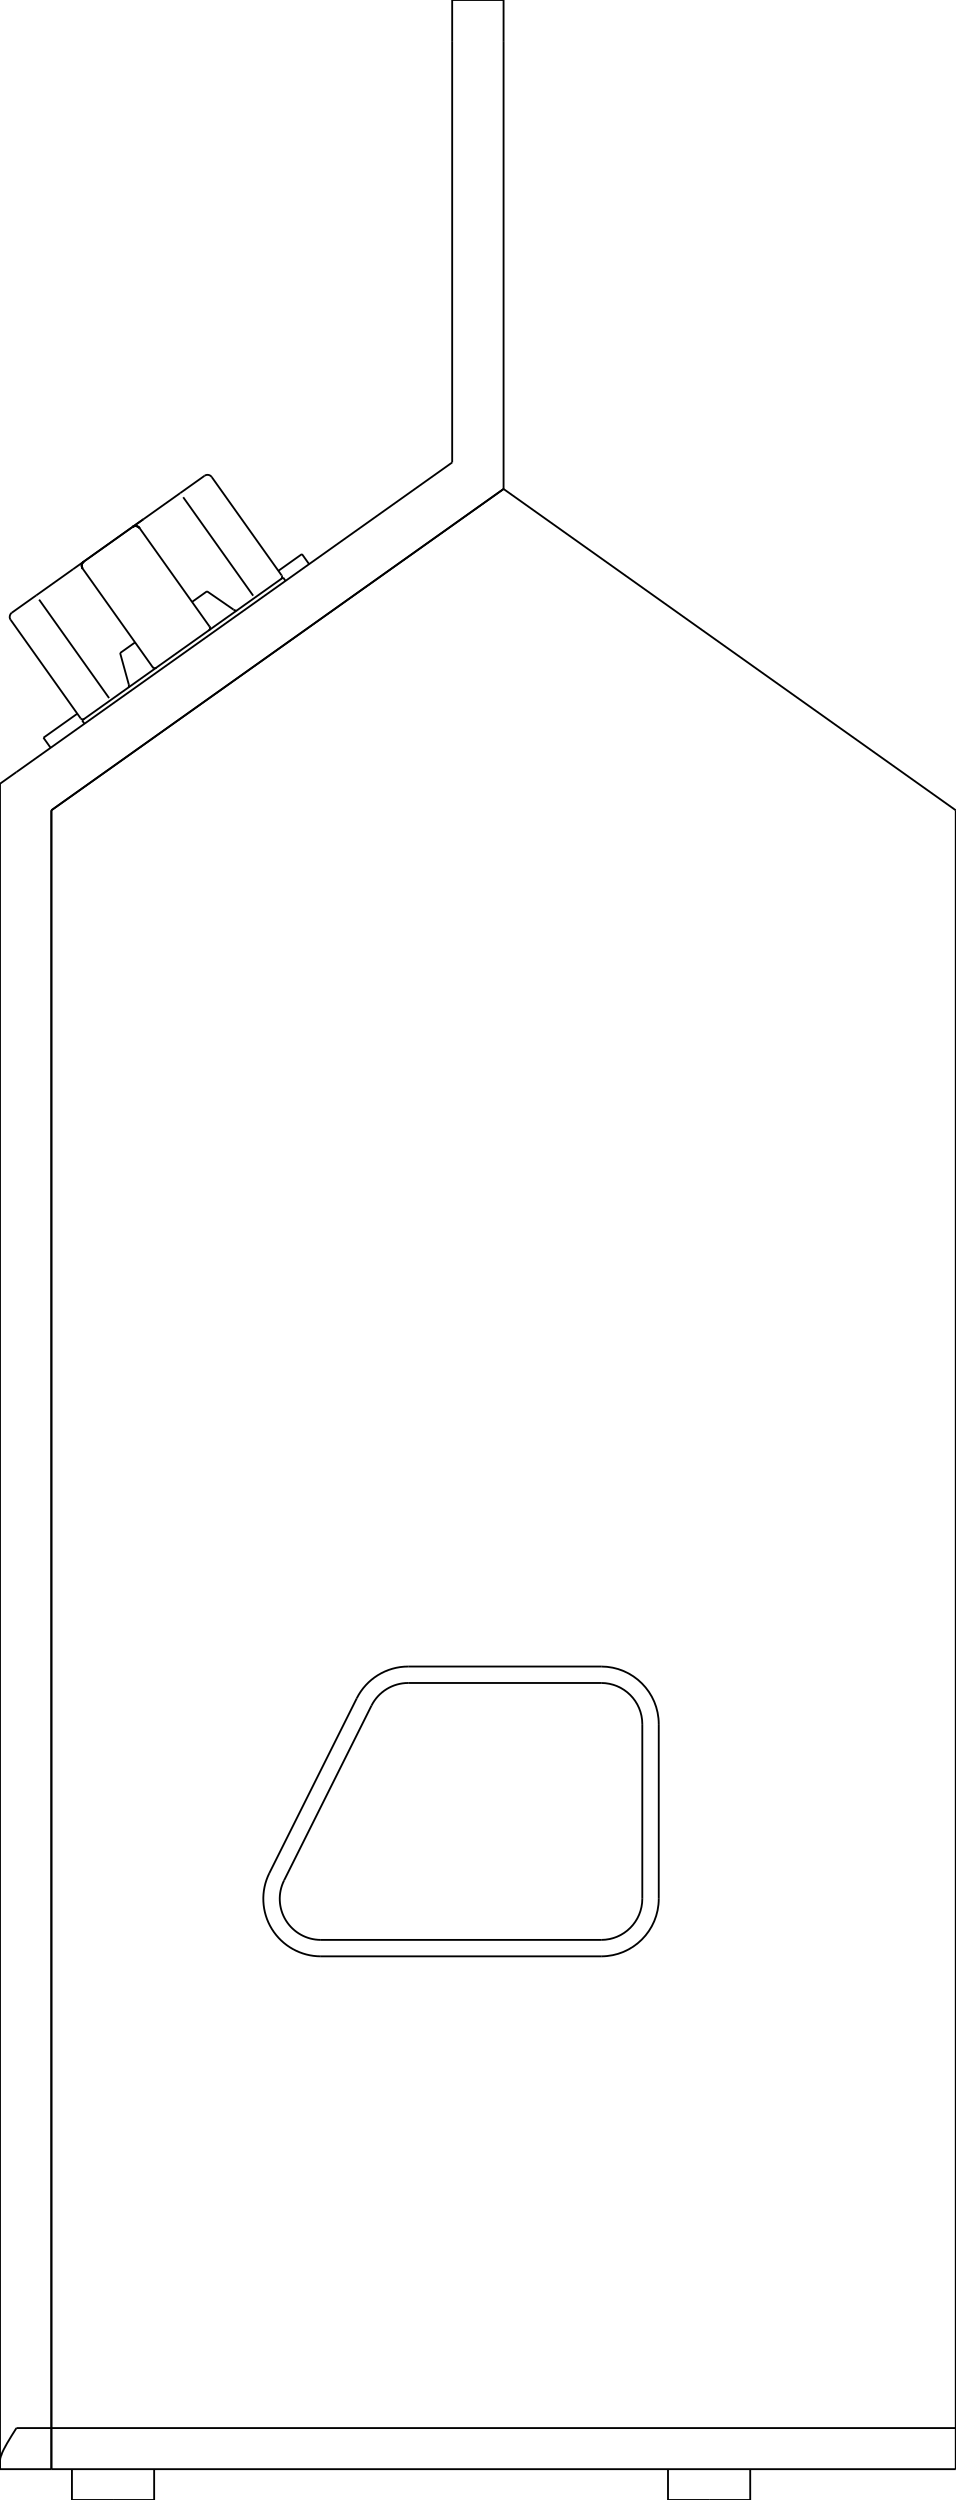
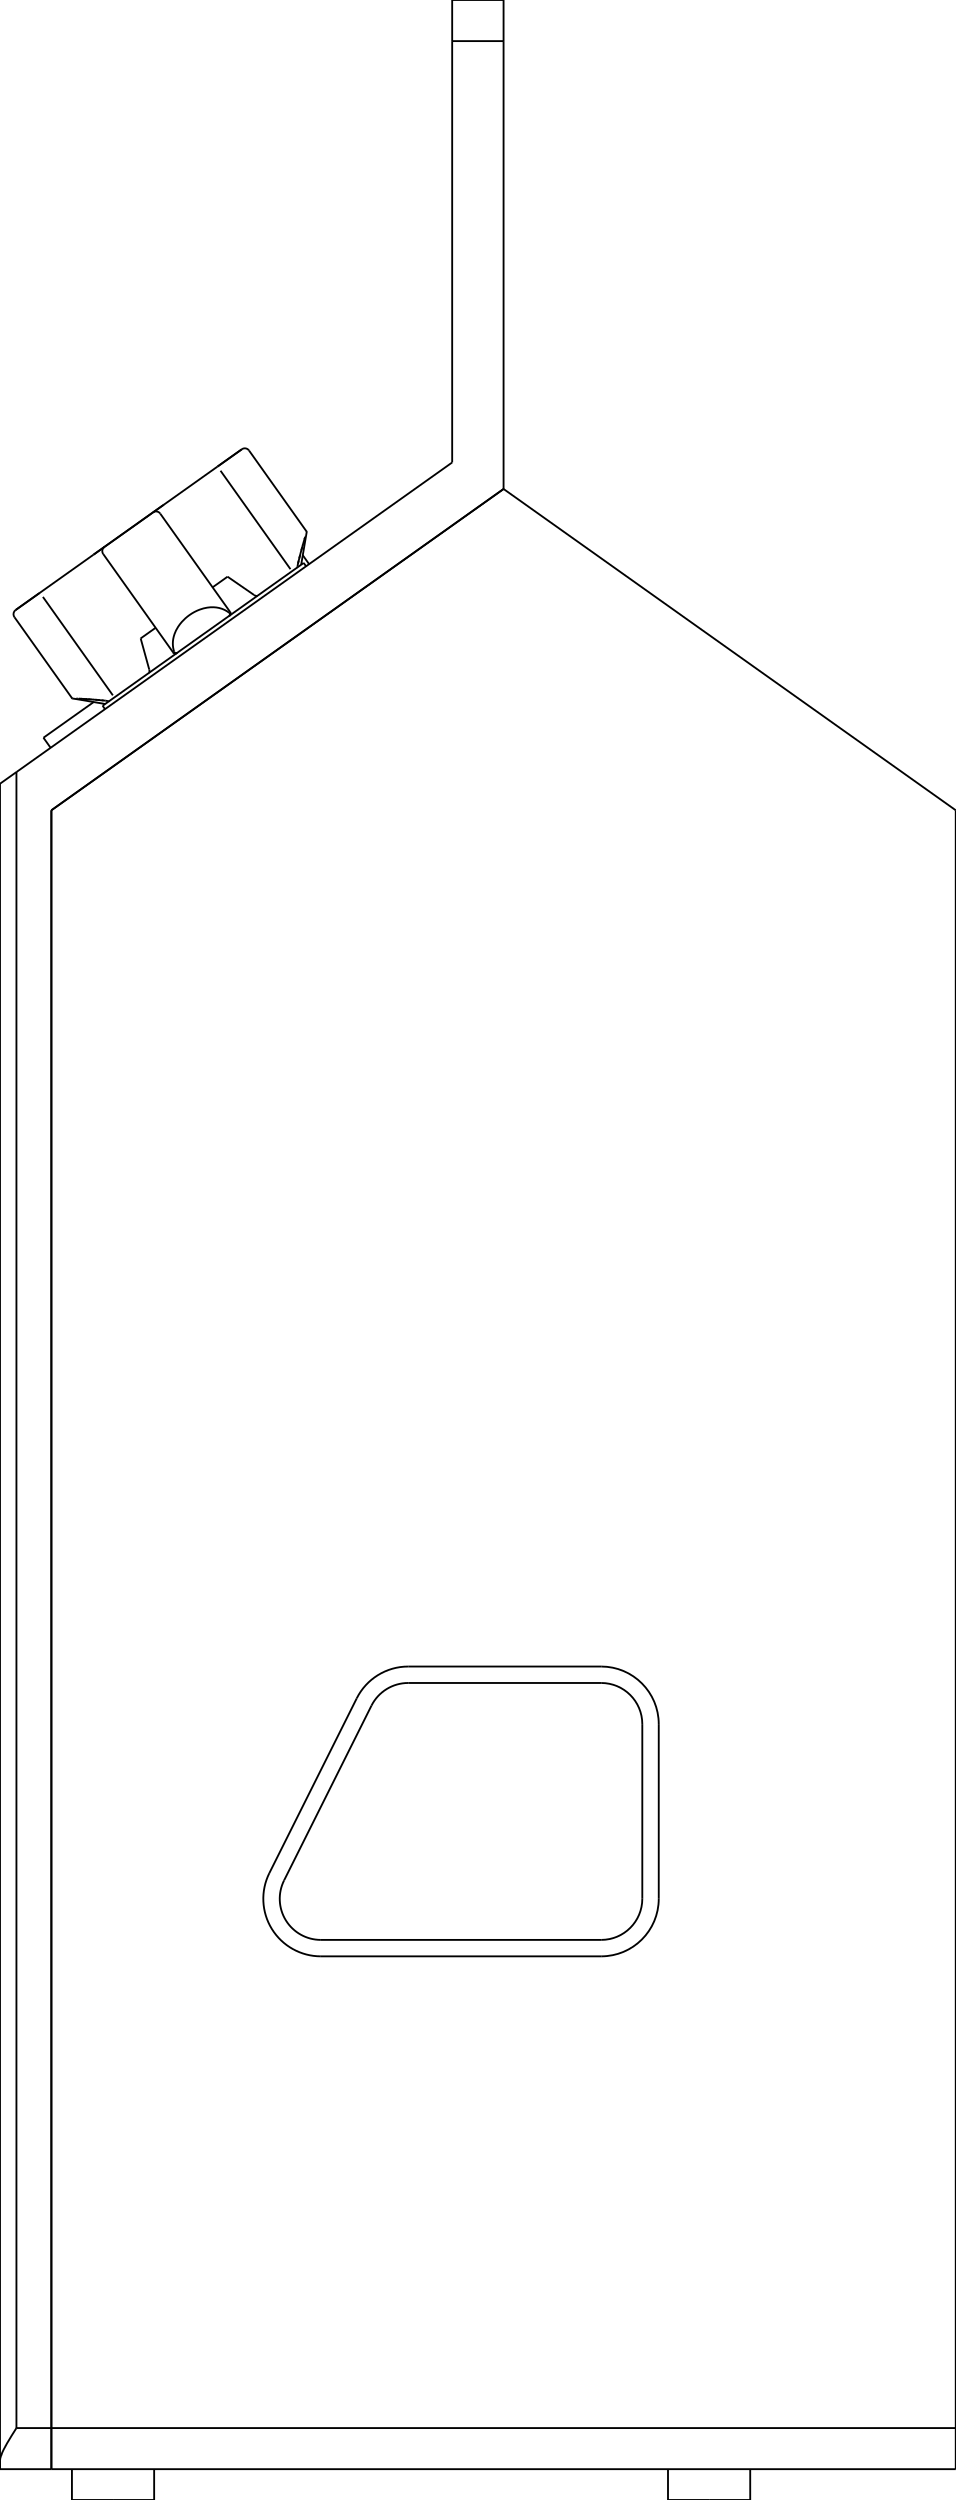
<svg xmlns="http://www.w3.org/2000/svg" width="93mm" height="243.263mm" viewBox="-4.440892098500626e-16 -241.263 93 243.263">
  <g fill="none" stroke="rgb(0, 0, 0)" stroke-linecap="butt" stroke-linejoin="miter" stroke-width="0.18" transform="scale(1, -1)">
    <path id="1" d=" M 15 -2 L 15 1 " />
    <path id="2" d=" M 7 -2 L 7 1 " />
    <path id="3" d=" M 73 -2 L 73 1 " />
    <path id="4" d=" M 65 -2 L 65 1 " />
    <path id="5" d=" M 4.229 169.477 L 4.924 168.499 " />
-     <path id="6" d=" M 27.782 184.74 L 27.55 185.066 " />
-     <path d="M7.841, 171.369 C7.916, 171.258 8.083, 171.23 8.19, 171.31 " />
-     <path id="8" d=" M 1.036 180.947 L 7.841 171.369 " />
-     <path id="9" d=" M 20.6 194.848 L 27.406 185.27 " />
-     <path d="M1.036, 180.947 C1.011, 180.982 0.992, 181.018 0.976, 181.058  C0.893, 181.264 0.97, 181.519 1.154, 181.644 " />
+     <path id="6" d=" M 29.782 186.161 L 29.55 186.487 " />
+     <path id="7" d=" M 29.306 186.313 L 29.849 189.52 " />
+     <path id="8" d=" M 1.405 181.21 L 7.024 173.303 " />
+     <path id="9" d=" M 24.23 197.428 L 29.849 189.52 " />
+     <path d="M1.405, 181.21 C1.377, 181.25 1.355, 181.293 1.339, 181.339  C1.267, 181.542 1.346, 181.785 1.523, 181.907 " />
  </g>
  <g fill="none" stroke="rgb(0, 0, 0)" stroke-linecap="butt" stroke-linejoin="miter" stroke-width="0.18" transform="scale(1, -1)">
-     <path d="M0, 1.8 Q0, 1.691 0, 1.593  Q0, 1.498 0, 1.415  Q0, 1.335 0, 1.267  Q0, 1.236 0, 1.205  Q0, 1.178 0, 1.151  Q0, 1.128 0, 1.105  Q0, 1.086 0, 1.067  Q0, 1.053 0, 1.038  Q0, 1.027 0, 1.017  Q0, 1.011 0, 1.004  Q0, 1.002 0, 1 " />
-     <path id="2" d=" M -3.52e-16 1.8 L 1.76e-14 165 " />
+     <path d="M-4.4062e-16, 1.8 C0, 1.96 0.042, 2.138 0.106, 2.322  C0.239, 2.705 0.456, 3.112 0.69, 3.52  C0.973, 4.01 1.287, 4.505 1.6, 5 " />
+     <path id="2" d=" M 1.6 5 L 5 5 " />
+     <path d="M5, 5 Q5, 4.551 5, 4.11  Q5, 3.894 5, 3.679  Q5, 3.472 5, 3.264  Q5, 3.068 5, 2.872  Q5, 2.689 5, 2.506  Q5, 2.339 5, 2.172  Q5, 2.022 5, 1.873  Q5, 1.743 5, 1.613  Q5, 1.505 5, 1.396  Q5, 1.31 5, 1.224  Q5, 1.162 5, 1.1  Q5, 1.063 5, 1.025  Q5, 1.013 5, 1 " />
+     <path id="4" d=" M 0 1 L 5 1 " />
    <path d="M0, 1.8 Q0, 1.691 0, 1.593  Q0, 1.498 0, 1.415  Q0, 1.335 0, 1.267  Q0, 1.236 0, 1.205  Q0, 1.178 0, 1.151  Q0, 1.128 0, 1.105  Q0, 1.086 0, 1.067  Q0, 1.053 0, 1.038  Q0, 1.027 0, 1.017  Q0, 1.011 0, 1.004  Q0, 1.002 0, 1 " />
    <path d="M0, 1.826 L0, 1.826 " />
    <path d="M0.102, 2.312 L0.106, 2.324 " />
    <path d="M0.106, 2.324 L0.107, 2.327 " />
    <path d="M0.114, 2.347 L0.15, 2.444 " />
    <path d="M0.527, 3.23 L0.534, 3.242 " />
+     <path d="M0, 1.8 Q0, 1.691 0, 1.593  Q0, 1.498 0, 1.415  Q0, 1.335 0, 1.267  Q0, 1.236 0, 1.205  Q0, 1.178 0, 1.151  Q0, 1.128 0, 1.105  Q0, 1.086 0, 1.067  Q0, 1.053 0, 1.038  Q0, 1.027 0, 1.017  Q0, 1.011 0, 1.004  Q0, 1.002 0, 1 " />
+     <path id="12" d=" M -3.52e-16 1.8 L 1.76e-14 165 " />
    <path d="M1.77636e-14, 165 Q0.005, 165.004 0.01, 165.007  Q0.025, 165.018 0.04, 165.029  Q0.065, 165.046 0.09, 165.064  Q0.124, 165.088 0.158, 165.113  Q0.202, 165.143 0.245, 165.174  Q0.297, 165.211 0.349, 165.248  Q0.409, 165.29 0.469, 165.333  Q0.536, 165.381 0.602, 165.428  Q0.676, 165.48 0.749, 165.532  Q0.827, 165.588 0.906, 165.644  Q0.989, 165.702 1.072, 165.761  Q1.158, 165.823 1.244, 165.884  Q1.42, 166.009 1.6, 166.137 " />
-     <path id="10" d=" M 1.6 166.137 L 44 196.263 " />
-     <path d="M-4.4062e-16, 1.8 C0, 1.96 0.042, 2.138 0.106, 2.322  C0.239, 2.705 0.456, 3.112 0.69, 3.52  C0.973, 4.01 1.287, 4.505 1.6, 5 " />
-     <path id="12" d=" M 1.6 5 L 5 5 " />
+     <path id="14" d=" M 1.6 166.137 L 44 196.263 " />
+     <path d="M44, 241.263 Q44, 241.251 44, 241.238  Q44, 241.2 44, 241.163  Q44, 241.101 44, 241.039  Q44, 240.953 44, 240.867  Q44, 240.759 44, 240.65  Q44, 240.52 44, 240.39  Q44, 240.241 44, 240.092  Q44, 239.924 44, 239.757  Q44, 239.574 44, 239.391  Q44, 239.195 44, 238.999  Q44, 238.791 44, 238.584  Q44, 238.369 44, 238.153  Q44, 237.713 44, 237.263 " />
+     <path id="16" d=" M 44 196.263 L 44 237.263 " />
+     <path d="M49, 241.263 Q49, 241.251 49, 241.238  Q49, 241.2 49, 241.163  Q49, 241.101 49, 241.039  Q49, 240.953 49, 240.867  Q49, 240.759 49, 240.65  Q49, 240.52 49, 240.39  Q49, 240.241 49, 240.092  Q49, 239.924 49, 239.757  Q49, 239.574 49, 239.391  Q49, 239.195 49, 238.999  Q49, 238.791 49, 238.584  Q49, 238.369 49, 238.153  Q49, 237.713 49, 237.263 " />
+     <path id="18" d=" M 49 237.263 L 49 193.682 " />
+     <path id="19" d=" M 49 193.682 L 5 162.419 " />
+     <path id="20" d=" M 44 241.263 L 49 241.263 " />
+     <path id="21" d=" M 44 237.263 L 49 237.263 " />
+     <path id="22" d=" M 5 162.419 L 5 5 " />
+     <path id="23" d=" M 1.6 5 L 1.6 166.137 " />
+     <path id="24" d=" M 49 193.682 L 93 162.419 " />
+     <path id="25" d=" M 5 162.419 L 5 5 " />
    <path d="M5, 5 Q5, 4.551 5, 4.11  Q5, 3.894 5, 3.679  Q5, 3.472 5, 3.264  Q5, 3.068 5, 2.872  Q5, 2.689 5, 2.506  Q5, 2.339 5, 2.172  Q5, 2.022 5, 1.873  Q5, 1.743 5, 1.613  Q5, 1.505 5, 1.396  Q5, 1.31 5, 1.224  Q5, 1.162 5, 1.1  Q5, 1.063 5, 1.025  Q5, 1.013 5, 1 " />
-     <path id="14" d=" M 0 1 L 5 1 " />
-     <path id="15" d=" M 5 162.419 L 5 5 " />
-     <path id="16" d=" M 44 196.263 L 44 237.263 " />
-     <path id="17" d=" M 49 237.263 L 49 193.682 " />
-     <path id="18" d=" M 49 193.682 L 5 162.419 " />
-     <path d="M44, 241.263 Q44, 241.251 44, 241.238  Q44, 241.2 44, 241.163  Q44, 241.101 44, 241.039  Q44, 240.953 44, 240.867  Q44, 240.759 44, 240.65  Q44, 240.52 44, 240.39  Q44, 240.241 44, 240.092  Q44, 239.924 44, 239.757  Q44, 239.574 44, 239.391  Q44, 239.195 44, 238.999  Q44, 238.791 44, 238.584  Q44, 238.369 44, 238.153  Q44, 237.713 44, 237.263 " />
-     <path d="M49, 241.263 Q49, 241.251 49, 241.238  Q49, 241.2 49, 241.163  Q49, 241.101 49, 241.039  Q49, 240.953 49, 240.867  Q49, 240.759 49, 240.65  Q49, 240.52 49, 240.39  Q49, 240.241 49, 240.092  Q49, 239.924 49, 239.757  Q49, 239.574 49, 239.391  Q49, 239.195 49, 238.999  Q49, 238.791 49, 238.584  Q49, 238.369 49, 238.153  Q49, 237.713 49, 237.263 " />
-     <path id="21" d=" M 44 241.263 L 49 241.263 " />
-     <path id="22" d=" M 49 193.682 L 93 162.419 " />
-     <path id="23" d=" M 5 162.419 L 5 5 " />
-     <path d="M5, 5 Q5, 4.551 5, 4.11  Q5, 3.894 5, 3.679  Q5, 3.472 5, 3.264  Q5, 3.068 5, 2.872  Q5, 2.689 5, 2.506  Q5, 2.339 5, 2.172  Q5, 2.022 5, 1.873  Q5, 1.743 5, 1.613  Q5, 1.505 5, 1.396  Q5, 1.31 5, 1.224  Q5, 1.162 5, 1.1  Q5, 1.063 5, 1.025  Q5, 1.013 5, 1 " />
-     <path id="25" d=" M 49 193.682 L 5 162.419 " />
+     <path id="27" d=" M 49 193.682 L 5 162.419 " />
    <path d="M93, 5 L93, 4.552  L93, 4.11  L93, 3.679  L93, 3.264  L93, 2.872  L93, 2.506  L93, 2.172  L93, 1.873  L93, 1.613  L93, 1.396  L93, 1.224  L93, 1.1  L93, 1.025  L93, 1 " />
-     <path id="27" d=" M 93 5 L 93 162.419 " />
-     <path id="28" d=" M 5 5 L 93 5 " />
-     <path id="29" d=" M 5 1 L 93 1 " />
+     <path id="29" d=" M 93 5 L 93 162.419 " />
+     <path id="30" d=" M 5 5 L 93 5 " />
+     <path id="31" d=" M 5 1 L 93 1 " />
    <path d="M27.644 58.289 A4 4 0 0 1 31.222 52.5" />
-     <path id="31" d=" M 36.144 75.289 L 27.644 58.289 " />
-     <path id="32" d=" M 31.222 52.5 L 58.5 52.5 " />
+     <path id="33" d=" M 36.144 75.289 L 27.644 58.289 " />
+     <path id="34" d=" M 31.222 52.5 L 58.5 52.5 " />
    <path d="M39.722 77.5 A4 4 0 0 1 36.144 75.289" />
    <path d="M58.5 52.5 A4 4 0 0 1 62.5 56.5" />
-     <path id="35" d=" M 58.5 77.5 L 39.722 77.5 " />
-     <path id="36" d=" M 62.5 56.5 L 62.5 73.5 " />
+     <path id="37" d=" M 58.5 77.5 L 39.722 77.5 " />
+     <path id="38" d=" M 62.5 56.5 L 62.5 73.5 " />
    <path d="M62.5 73.5 A4 4 0 0 1 58.5 77.5" />
    <path d="M26.213 59.004 A5.6 5.6 0 0 1 31.222 50.9" />
-     <path id="39" d=" M 34.713 76.004 L 26.213 59.004 " />
-     <path id="40" d=" M 31.222 50.9 L 58.5 50.9 " />
+     <path id="41" d=" M 34.713 76.004 L 26.213 59.004 " />
+     <path id="42" d=" M 31.222 50.9 L 58.5 50.9 " />
    <path d="M39.722 79.1 A5.6 5.6 0 0 1 34.713 76.004" />
    <path d="M58.5 50.9 A5.6 5.6 0 0 1 64.1 56.5" />
-     <path id="43" d=" M 58.5 79.1 L 39.722 79.1 " />
-     <path id="44" d=" M 64.1 56.5 L 64.1 73.5 " />
+     <path id="45" d=" M 58.5 79.1 L 39.722 79.1 " />
+     <path id="46" d=" M 64.1 56.5 L 64.1 73.5 " />
    <path d="M64.1 73.5 A5.6 5.6 0 0 1 58.5 79.1" />
    <path d="M11, -2 L11.448, -2  L11.89, -2  L12.321, -2  L12.736, -2  L13.128, -2  L13.494, -2  L13.828, -2  L14.127, -2  L14.387, -2  L14.604, -2  L14.775, -2  L14.9, -2  L14.975, -2  L15, -2 " />
    <path d="M7, -2 Q7.013, -2 7.025, -2  Q7.063, -2 7.1, -2  Q7.162, -2 7.224, -2  Q7.31, -2 7.396, -2  Q7.505, -2 7.613, -2  Q7.743, -2 7.873, -2  Q8.022, -2 8.172, -2  Q8.339, -2 8.506, -2  Q8.689, -2 8.872, -2  Q9.068, -2 9.264, -2  Q9.472, -2 9.679, -2  Q9.894, -2 10.11, -2  Q10.551, -2 11, -2 " />
    <path d="M69, -2 L69.448, -2  L69.89, -2  L70.321, -2  L70.736, -2  L71.128, -2  L71.494, -2  L71.828, -2  L72.127, -2  L72.387, -2  L72.604, -2  L72.775, -2  L72.9, -2  L72.975, -2  L73, -2 " />
    <path d="M65, -2 Q65.013, -2 65.025, -2  Q65.063, -2 65.1, -2  Q65.162, -2 65.225, -2  Q65.31, -2 65.396, -2  Q65.505, -2 65.613, -2  Q65.743, -2 65.873, -2  Q66.022, -2 66.172, -2  Q66.339, -2 66.506, -2  Q66.689, -2 66.872, -2  Q67.068, -2 67.264, -2  Q67.472, -2 67.679, -2  Q67.894, -2 68.11, -2  Q68.551, -2 69, -2 " />
-     <path d="M7.523, 171.817 L7.134, 171.541  L6.756, 171.272  L6.393, 171.014  L6.048, 170.77  L5.726, 170.54  L5.428, 170.329  L5.158, 170.137  L4.919, 169.967  L4.713, 169.82  L4.541, 169.698  L4.405, 169.602  L4.308, 169.533  L4.249, 169.491  L4.229, 169.477 " />
-     <path id="51" d=" M 29.381 187.348 L 30.076 186.37 " />
-     <path d="M29.381, 187.348 L29.368, 187.339  L29.329, 187.311  L29.264, 187.265  L29.175, 187.201  L29.06, 187.12  L28.922, 187.022  L28.76, 186.907  L28.577, 186.777  L28.372, 186.631  L28.148, 186.472  L27.906, 186.3  L27.648, 186.116  L27.374, 185.922  L27.087, 185.718 " />
-     <path d="M7.986, 171.165 L8.231, 171.339  L8.955, 171.853  L10.12, 172.681  L11.669, 173.782  L13.524, 175.1  L15.592, 176.569  L17.768, 178.116  L19.945, 179.662  L22.013, 181.131  L23.867, 182.449  L25.416, 183.55  L26.582, 184.378  L27.305, 184.892  L27.55, 185.066 " />
-     <path id="54" d=" M 8.218 170.839 L 7.986 171.165 " />
-     <path d="M12.522, 174.695 C12.562, 174.561 12.545, 174.401 12.491, 174.366 " />
-     <path d="M11.688, 177.721 C12.068, 177.99 12.566, 178.345 13.143, 178.755 " />
-     <path d="M14.852, 176.35 Q14.876, 176.316 14.909, 176.292 " />
-     <path d="M15.127, 176.255 Q15.167, 176.267 15.2, 176.291 " />
-     <path d="M12.522, 174.695 C12.211, 175.795 11.934, 176.799 11.688, 177.721 " />
-     <path d="M20.395 180.289 A0.25 0.25 0 0 0 20.336 179.94" />
-     <path d="M14.852 176.35 A0.25 0.25 0 0 1 15.2 176.291" />
-     <path d="M20.395, 180.289 Q20.419, 180.255 20.431, 180.215 " />
-     <path d="M20.394, 179.997 Q20.37, 179.964 20.336, 179.94 " />
-     <path d="M18.686, 182.693 C19.264, 183.104 19.762, 183.458 20.141, 183.727 " />
-     <path d="M20.141, 183.727 C20.931, 183.192 21.788, 182.6 22.725, 181.944 " />
-     <path d="M22.725, 181.944 C22.838, 181.863 22.994, 181.826 23.046, 181.866 " />
-     <path d="M27.406 185.27 A0.25 0.25 0 0 0 27.347 184.921" />
-     <path id="68" d=" M 3.807 182.917 L 10.613 173.338 " />
-     <path id="69" d=" M 8.046 185.928 L 14.852 176.35 " />
-     <path id="70" d=" M 13.589 189.867 L 20.395 180.289 " />
-     <path id="71" d=" M 17.828 192.879 L 24.634 183.301 " />
-     <path d="M8.046 185.928 A0.5 0.5 0 0 0 8.164 186.626" />
-     <path d="M8.164, 186.626 L8.223, 186.668  L8.398, 186.792  L8.68, 186.992  L9.054, 187.258  L9.503, 187.577  L10.002, 187.932  L10.528, 188.305  L11.054, 188.679  L11.554, 189.034  L12.002, 189.353  L12.377, 189.619  L12.658, 189.819  L12.833, 189.943  L12.892, 189.985 " />
-     <path d="M13.589 189.867 A0.5 0.5 0 0 1 12.892 189.985" />
-     <path d="M3.518, 183.324 L3.253, 183.136  L2.992, 182.95  L2.737, 182.769  L2.492, 182.595  L2.26, 182.43  L2.044, 182.277  L1.846, 182.136  L1.669, 182.011  L1.516, 181.902  L1.388, 181.811  L1.286, 181.739  L1.213, 181.687  L1.169, 181.655  L1.154, 181.644 " />
-     <path id="76" d=" M 7.104 185.873 L 3.518 183.324 " />
-     <path d="M13.589 189.867 A0.5 0.5 0 0 1 12.892 189.985" />
-     <path d="M12.892, 189.985 L12.833, 189.943  L12.658, 189.819  L12.377, 189.619  L12.002, 189.353  L11.554, 189.034  L11.054, 188.679  L10.528, 188.305  L10.002, 187.932  L9.503, 187.577  L9.054, 187.258  L8.68, 186.992  L8.398, 186.792  L8.223, 186.668  L8.164, 186.626 " />
-     <path d="M8.046 185.928 A0.5 0.5 0 0 0 8.164 186.626" />
-     <path id="80" d=" M 17.539 193.286 L 13.952 190.738 " />
-     <path d="M20.6 194.848 A0.5 0.5 0 0 1 19.903 194.966" />
-     <path d="M19.903, 194.966 Q19.895, 194.961 19.888, 194.956  Q19.866, 194.94 19.843, 194.924  Q19.807, 194.898 19.77, 194.872  Q19.719, 194.836 19.669, 194.8  Q19.605, 194.754 19.541, 194.709  Q19.464, 194.654 19.387, 194.6  Q19.299, 194.537 19.21, 194.474  Q19.112, 194.404 19.013, 194.334  Q18.905, 194.257 18.797, 194.18  Q18.68, 194.098 18.564, 194.015  Q18.442, 193.928 18.32, 193.841  Q18.192, 193.751 18.065, 193.66  Q17.804, 193.475 17.539, 193.286 " />
-     <path d="M12.892, 189.985 C12.895, 189.987 12.897, 189.988 12.899, 189.99  C12.906, 189.994 12.912, 189.999 12.919, 190.004  C12.93, 190.012 12.941, 190.019 12.952, 190.027  C12.967, 190.038 12.982, 190.049 12.997, 190.06  C13.016, 190.073 13.036, 190.087 13.055, 190.1  C13.078, 190.117 13.101, 190.133 13.123, 190.149  C13.15, 190.168 13.176, 190.187 13.203, 190.206  C13.232, 190.227 13.262, 190.248 13.291, 190.269  C13.324, 190.291 13.356, 190.314 13.388, 190.337  C13.423, 190.362 13.457, 190.387 13.492, 190.411  C13.636, 190.513 13.793, 190.625 13.952, 190.738 " />
-     <path d="M13.952, 190.738 Q13.772, 190.61 13.602, 190.489  Q13.491, 190.41 13.388, 190.337  Q13.34, 190.303 13.291, 190.269  Q13.247, 190.237 13.203, 190.206  Q13.163, 190.177 13.123, 190.149  Q13.089, 190.125 13.055, 190.1  Q13.026, 190.08 12.997, 190.06  Q12.975, 190.043 12.952, 190.027  Q12.935, 190.016 12.919, 190.004  Q12.909, 189.997 12.899, 189.99  Q12.896, 189.987 12.892, 189.985 " />
-     <path d="M8.164, 186.626 C8.162, 186.624 8.16, 186.622 8.158, 186.621  C8.151, 186.616 8.144, 186.611 8.138, 186.607  C8.127, 186.599 8.116, 186.591 8.105, 186.583  C8.09, 186.573 8.074, 186.562 8.059, 186.551  C8.04, 186.537 8.021, 186.524 8.002, 186.51  C7.979, 186.494 7.956, 186.478 7.933, 186.461  C7.907, 186.443 7.88, 186.424 7.854, 186.405  C7.824, 186.384 7.795, 186.363 7.765, 186.342  C7.733, 186.319 7.701, 186.296 7.668, 186.273  C7.634, 186.249 7.599, 186.224 7.564, 186.199  C7.42, 186.097 7.263, 185.985 7.104, 185.873 " />
-     <path d="M8.046 185.928 A0.5 0.5 0 0 0 8.164 186.626" />
-     <path d="M8.046 185.928 A0.5 0.5 0 0 0 8.164 186.626" />
-     <path d="M13.589 189.867 A0.5 0.5 0 0 1 12.892 189.985" />
-     <path d="M13.589 189.867 A0.5 0.5 0 0 1 12.892 189.985" />
+     <path d="M9.115, 172.949 Q8.606, 172.587 8.09, 172.22  Q7.834, 172.038 7.578, 171.856  Q7.328, 171.679 7.078, 171.501  Q6.837, 171.33 6.597, 171.16  Q6.371, 170.998 6.144, 170.837  Q5.935, 170.689 5.725, 170.54  Q5.536, 170.406 5.348, 170.272  Q5.183, 170.154 5.017, 170.037  Q4.879, 169.938 4.74, 169.84  Q4.629, 169.761 4.519, 169.683  Q4.439, 169.626 4.359, 169.569  Q4.31, 169.535 4.262, 169.5  Q4.245, 169.488 4.229, 169.477 " />
+     <path id="53" d=" M 29.462 187.234 L 30.076 186.37 " />
+     <path d="M9.986, 172.586 L10.231, 172.76  L10.955, 173.274  L12.12, 174.102  L13.669, 175.203  L15.524, 176.521  L17.592, 177.99  L19.768, 179.537  L21.945, 181.083  L24.013, 182.552  L25.867, 183.87  L27.416, 184.971  L28.582, 185.799  L29.305, 186.313  L29.55, 186.487 " />
+     <path id="55" d=" M 10.218 172.26 L 9.986 172.586 " />
+     <path id="56" d=" M 10.231 172.76 L 7.024 173.303 " />
+     <path d="M7.024, 173.303 C7.023, 173.303 7.122, 173.3 7.28, 173.294 " />
+     <path d="M7.428, 173.289 Q7.494, 173.286 7.565, 173.283 " />
+     <path d="M7.65, 173.279 L7.65, 173.279 " />
+     <path d="M7.739, 173.276 L7.813, 173.272 " />
+     <path d="M7.889, 173.268 L7.984, 173.264 " />
+     <path d="M8.082, 173.259 L8.255, 173.249 " />
+     <path d="M8.295, 173.247 L8.473, 173.236 " />
+     <path d="M8.603, 173.228 L8.734, 173.219 " />
+     <path d="M8.807, 173.214 L8.881, 173.208 " />
+     <path d="M8.973, 173.202 L8.973, 173.202 " />
+     <path d="M9.065, 173.195 L9.08, 173.194 " />
+     <path d="M9.091, 173.193 L9.106, 173.192 " />
+     <path d="M9.292, 173.177 L9.479, 173.161 " />
+     <path d="M9.521, 173.157 L9.615, 173.149 " />
+     <path d="M9.615, 173.149 L9.709, 173.14 " />
+     <path d="M9.901, 173.122 L9.922, 173.12 " />
+     <path d="M9.923, 173.12 L9.94, 173.118 " />
+     <path d="M9.94, 173.118 L10.073, 173.104 " />
+     <path d="M10.24, 173.087 L10.257, 173.085 " />
+     <path d="M10.257, 173.085 C9.762, 173.138 9.264, 173.182 8.787, 173.215  C8.398, 173.242 8.019, 173.263 7.697, 173.277  C7.322, 173.294 7.021, 173.303 7.024, 173.303 " />
+     <path d="M10.257, 173.085 C10.445, 173.066 10.604, 173.022 10.566, 172.998 " />
+     <path d="M14.522, 176.116 C14.562, 175.982 14.545, 175.822 14.491, 175.787 " />
+     <path d="M13.688, 179.142 C14.068, 179.411 14.566, 179.766 15.143, 180.176 " />
+     <path d="M16.852, 177.771 Q16.876, 177.737 16.909, 177.713 " />
+     <path d="M17.127, 177.676 Q17.167, 177.688 17.201, 177.712 " />
+     <path d="M14.522, 176.116 C14.211, 177.216 13.934, 178.221 13.688, 179.142 " />
+     <path d="M16.949, 177.84 C16.967, 177.786 17, 177.748 17.047, 177.726  C17.109, 177.696 17.193, 177.706 17.263, 177.756 " />
+     <path d="M16.852 177.771 A0.25 0.25 0 0 1 17.201 177.712" />
+     <path d="M22.298, 181.641 C22.024, 181.851 21.699, 182.017 21.302, 182.108  C20.977, 182.181 20.603, 182.205 20.164, 182.136  C19.933, 182.102 19.685, 182.036 19.421, 181.938  C19.099, 181.818 18.753, 181.638 18.434, 181.41  C18.155, 181.212 17.902, 180.982 17.697, 180.75  C17.554, 180.588 17.431, 180.426 17.329, 180.266  C17.175, 180.024 17.06, 179.791 16.984, 179.569  C16.749, 178.896 16.789, 178.33 16.949, 177.84 " />
+     <path d="M22.298, 181.641 C22.343, 181.606 22.368, 181.563 22.374, 181.511  C22.382, 181.442 22.344, 181.366 22.274, 181.317 " />
+     <path d="M22.395 181.71 A0.25 0.25 0 0 0 22.336 181.361" />
+     <path d="M22.395, 181.71 Q22.419, 181.676 22.431, 181.636 " />
+     <path d="M22.394, 181.419 Q22.37, 181.385 22.336, 181.361 " />
+     <path d="M20.686, 184.114 C21.264, 184.525 21.762, 184.879 22.141, 185.148 " />
+     <path d="M22.141, 185.148 C22.931, 184.613 23.788, 184.021 24.725, 183.365 " />
+     <path d="M24.725, 183.365 C24.838, 183.284 24.994, 183.247 25.046, 183.287 " />
+     <path d="M28.991, 186.396 C28.947, 186.212 28.936, 186.047 28.971, 186.075 " />
+     <path d="M29.849, 189.52 C29.849, 189.523 29.788, 189.328 29.706, 189.058  C29.653, 188.886 29.596, 188.694 29.535, 188.481  C29.35, 187.844 29.157, 187.115 28.991, 186.396 " />
+     <path d="M28.991, 186.396 L29.064, 186.706 " />
+     <path d="M29.116, 186.92 L29.118, 186.93 " />
+     <path d="M29.118, 186.93 L29.186, 187.198 " />
+     <path d="M29.186, 187.198 L29.199, 187.25 " />
+     <path d="M29.257, 187.474 L29.259, 187.482 " />
+     <path d="M29.317, 187.702 L29.39, 187.968 " />
+     <path d="M29.39, 187.969 L29.4, 188.004 " />
+     <path d="M29.424, 188.092 L29.424, 188.092 " />
+     <path d="M29.427, 188.103 L29.427, 188.103 " />
+     <path d="M29.43, 188.114 L29.43, 188.114 " />
+     <path d="M29.434, 188.126 L29.434, 188.126 " />
+     <path d="M29.437, 188.137 L29.437, 188.137 " />
+     <path d="M29.44, 188.148 L29.44, 188.148 " />
+     <path d="M29.443, 188.16 L29.443, 188.16 " />
+     <path d="M29.446, 188.171 L29.446, 188.171 " />
+     <path d="M29.449, 188.182 L29.472, 188.264 " />
+     <path d="M29.624, 188.785 L29.663, 188.916 " />
+     <path id="112" d=" M 4.177 183.179 L 10.983 173.601 " />
+     <path id="113" d=" M 10.046 187.349 L 16.852 177.771 " />
+     <path id="114" d=" M 15.589 191.288 L 22.395 181.71 " />
+     <path id="115" d=" M 21.459 195.458 L 28.264 185.88 " />
+     <path d="M10.164, 188.047 L10.223, 188.089  L10.398, 188.213  L10.68, 188.413  L11.054, 188.679  L11.502, 188.998  L12.002, 189.353  L12.528, 189.726  L13.054, 190.1  L13.554, 190.455  L14.002, 190.774  L14.377, 191.04  L14.658, 191.24  L14.833, 191.364  L14.892, 191.406 " />
+     <path d="M3.887, 183.587 L3.623, 183.399  L3.361, 183.213  L3.107, 183.032  L2.862, 182.858  L2.63, 182.693  L2.413, 182.539  L2.216, 182.399  L2.039, 182.274  L1.886, 182.165  L1.757, 182.073  L1.656, 182.001  L1.583, 181.949  L1.538, 181.918  L1.523, 181.907 " />
+     <path d="M1.523, 181.907 Q1.531, 181.912 1.538, 181.918  Q1.56, 181.933 1.583, 181.949  Q1.619, 181.975 1.656, 182.001  Q1.707, 182.037 1.757, 182.073  Q1.822, 182.119 1.886, 182.165  Q1.962, 182.219 2.039, 182.274  Q2.127, 182.336 2.216, 182.399  Q2.315, 182.469 2.413, 182.539  Q2.521, 182.616 2.63, 182.693  Q2.746, 182.776 2.862, 182.858  Q2.984, 182.945 3.107, 183.032  Q3.234, 183.122 3.361, 183.213  Q3.622, 183.398 3.887, 183.587 " />
+     <path id="119" d=" M 9.104 187.294 L 3.887 183.587 " />
+     <path d="M15.589 191.288 A0.5 0.5 0 0 1 14.892 191.406" />
+     <path d="M14.892, 191.406 L14.833, 191.364  L14.658, 191.24  L14.377, 191.04  L14.002, 190.774  L13.554, 190.455  L13.054, 190.1  L12.528, 189.726  L12.002, 189.353  L11.502, 188.998  L11.054, 188.679  L10.68, 188.413  L10.398, 188.213  L10.223, 188.089  L10.164, 188.047 " />
+     <path d="M10.046 187.349 A0.5 0.5 0 0 0 10.164 188.047" />
+     <path id="123" d=" M 21.169 195.866 L 15.952 192.159 " />
+     <path d="M24.23 197.428 A0.5 0.5 0 0 1 23.533 197.546" />
+     <path d="M23.533, 197.546 Q23.526, 197.54 23.518, 197.535  Q23.496, 197.519 23.474, 197.504  Q23.437, 197.477 23.401, 197.451  Q23.35, 197.415 23.299, 197.379  Q23.235, 197.334 23.171, 197.288  Q23.094, 197.234 23.017, 197.179  Q22.929, 197.116 22.841, 197.054  Q22.742, 196.983 22.643, 196.913  Q22.535, 196.836 22.427, 196.76  Q22.311, 196.677 22.195, 196.595  Q22.072, 196.508 21.95, 196.421  Q21.823, 196.33 21.695, 196.24  Q21.435, 196.055 21.169, 195.866 " />
+     <path d="M21.169, 195.866 Q21.435, 196.055 21.695, 196.24  Q21.823, 196.33 21.95, 196.421  Q22.072, 196.508 22.195, 196.595  Q22.311, 196.677 22.427, 196.76  Q22.535, 196.836 22.643, 196.913  Q22.742, 196.983 22.841, 197.054  Q22.929, 197.116 23.017, 197.179  Q23.094, 197.234 23.171, 197.288  Q23.235, 197.334 23.299, 197.379  Q23.35, 197.415 23.401, 197.451  Q23.437, 197.477 23.474, 197.504  Q23.496, 197.519 23.518, 197.535  Q23.526, 197.54 23.533, 197.546 " />
+     <path d="M14.892, 191.406 C14.895, 191.408 14.897, 191.409 14.899, 191.411  C14.906, 191.416 14.912, 191.42 14.919, 191.425  C14.93, 191.433 14.941, 191.441 14.952, 191.448  C14.967, 191.459 14.982, 191.47 14.997, 191.481  C15.016, 191.494 15.036, 191.508 15.055, 191.521  C15.078, 191.538 15.101, 191.554 15.123, 191.57  C15.15, 191.589 15.176, 191.608 15.203, 191.627  C15.232, 191.648 15.262, 191.669 15.291, 191.69  C15.324, 191.713 15.356, 191.735 15.388, 191.758  C15.423, 191.783 15.457, 191.808 15.492, 191.832  C15.636, 191.935 15.793, 192.046 15.952, 192.159 " />
+     <path d="M9.104, 187.294 C9.263, 187.406 9.42, 187.518 9.564, 187.62  C9.599, 187.645 9.634, 187.67 9.668, 187.694  C9.701, 187.717 9.733, 187.74 9.765, 187.763  C9.795, 187.784 9.824, 187.805 9.854, 187.826  C9.88, 187.845 9.907, 187.864 9.933, 187.882  C9.956, 187.899 9.979, 187.915 10.002, 187.931  C10.021, 187.945 10.04, 187.958 10.059, 187.972  C10.074, 187.983 10.09, 187.994 10.105, 188.004  C10.116, 188.012 10.127, 188.02 10.138, 188.028  C10.144, 188.032 10.151, 188.037 10.158, 188.042  C10.16, 188.043 10.162, 188.045 10.164, 188.047 " />
+     <path d="M15.952, 192.159 Q15.772, 192.031 15.602, 191.91  Q15.491, 191.831 15.388, 191.758  Q15.34, 191.724 15.291, 191.69  Q15.247, 191.658 15.203, 191.627  Q15.163, 191.598 15.123, 191.57  Q15.089, 191.546 15.055, 191.521  Q15.026, 191.501 14.997, 191.481  Q14.975, 191.464 14.952, 191.448  Q14.935, 191.437 14.919, 191.425  Q14.909, 191.418 14.899, 191.411  Q14.896, 191.408 14.892, 191.406 " />
+     <path d="M10.164, 188.047 C10.162, 188.045 10.16, 188.043 10.158, 188.042  C10.151, 188.037 10.144, 188.032 10.138, 188.028  C10.127, 188.02 10.116, 188.012 10.105, 188.004  C10.09, 187.994 10.074, 187.983 10.059, 187.972  C10.04, 187.958 10.021, 187.945 10.002, 187.931  C9.979, 187.915 9.956, 187.899 9.933, 187.882  C9.907, 187.864 9.88, 187.845 9.854, 187.826  C9.824, 187.805 9.795, 187.784 9.765, 187.763  C9.733, 187.74 9.701, 187.717 9.668, 187.694  C9.634, 187.67 9.599, 187.645 9.564, 187.62  C9.42, 187.518 9.263, 187.406 9.104, 187.294 " />
  </g>
</svg>
